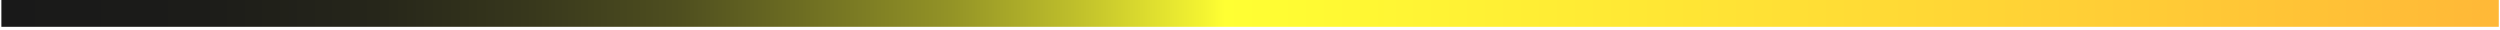
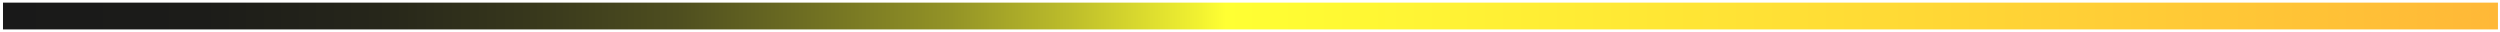
- <svg xmlns="http://www.w3.org/2000/svg" width="682" height="8" viewBox="0 0 682 8" fill="none">
-   <path d="M0.376 7.314L681.667 7.314L681.667 -0.002L0.376 -0.002L0.376 7.314Z" fill="url(#paint0_linear_182_1453)" />
+ <svg xmlns="http://www.w3.org/2000/svg" width="800" height="10" viewBox="0 0 800 10" fill="none">
+   <path d="M0.957 9.414L799.344 9.414L799.344 0.841L0.957 0.841L0.957 9.414Z" fill="url(#paint0_linear_182_1453)" />
  <defs>
-     <linearGradient id="paint0_linear_182_1453" x1="681.667" y1="3.657" x2="0.376" y2="3.657" gradientUnits="userSpaceOnUse">
+     <linearGradient id="paint0_linear_182_1453" x1="799.344" y1="5.128" x2="0.957" y2="5.128" gradientUnits="userSpaceOnUse">
      <stop stop-color="#FFB837" />
      <stop offset="0.51" stop-color="#FFFF33" />
      <stop offset="0.52" stop-color="#F2F231" />
      <stop offset="0.57" stop-color="#BFBF2B" />
      <stop offset="0.62" stop-color="#939326" />
      <stop offset="0.68" stop-color="#6D6D22" />
      <stop offset="0.73" stop-color="#4E4E1F" />
      <stop offset="0.79" stop-color="#37371C" />
      <stop offset="0.85" stop-color="#26261A" />
      <stop offset="0.92" stop-color="#1C1C19" />
      <stop offset="1" stop-color="#191919" />
    </linearGradient>
  </defs>
</svg>
